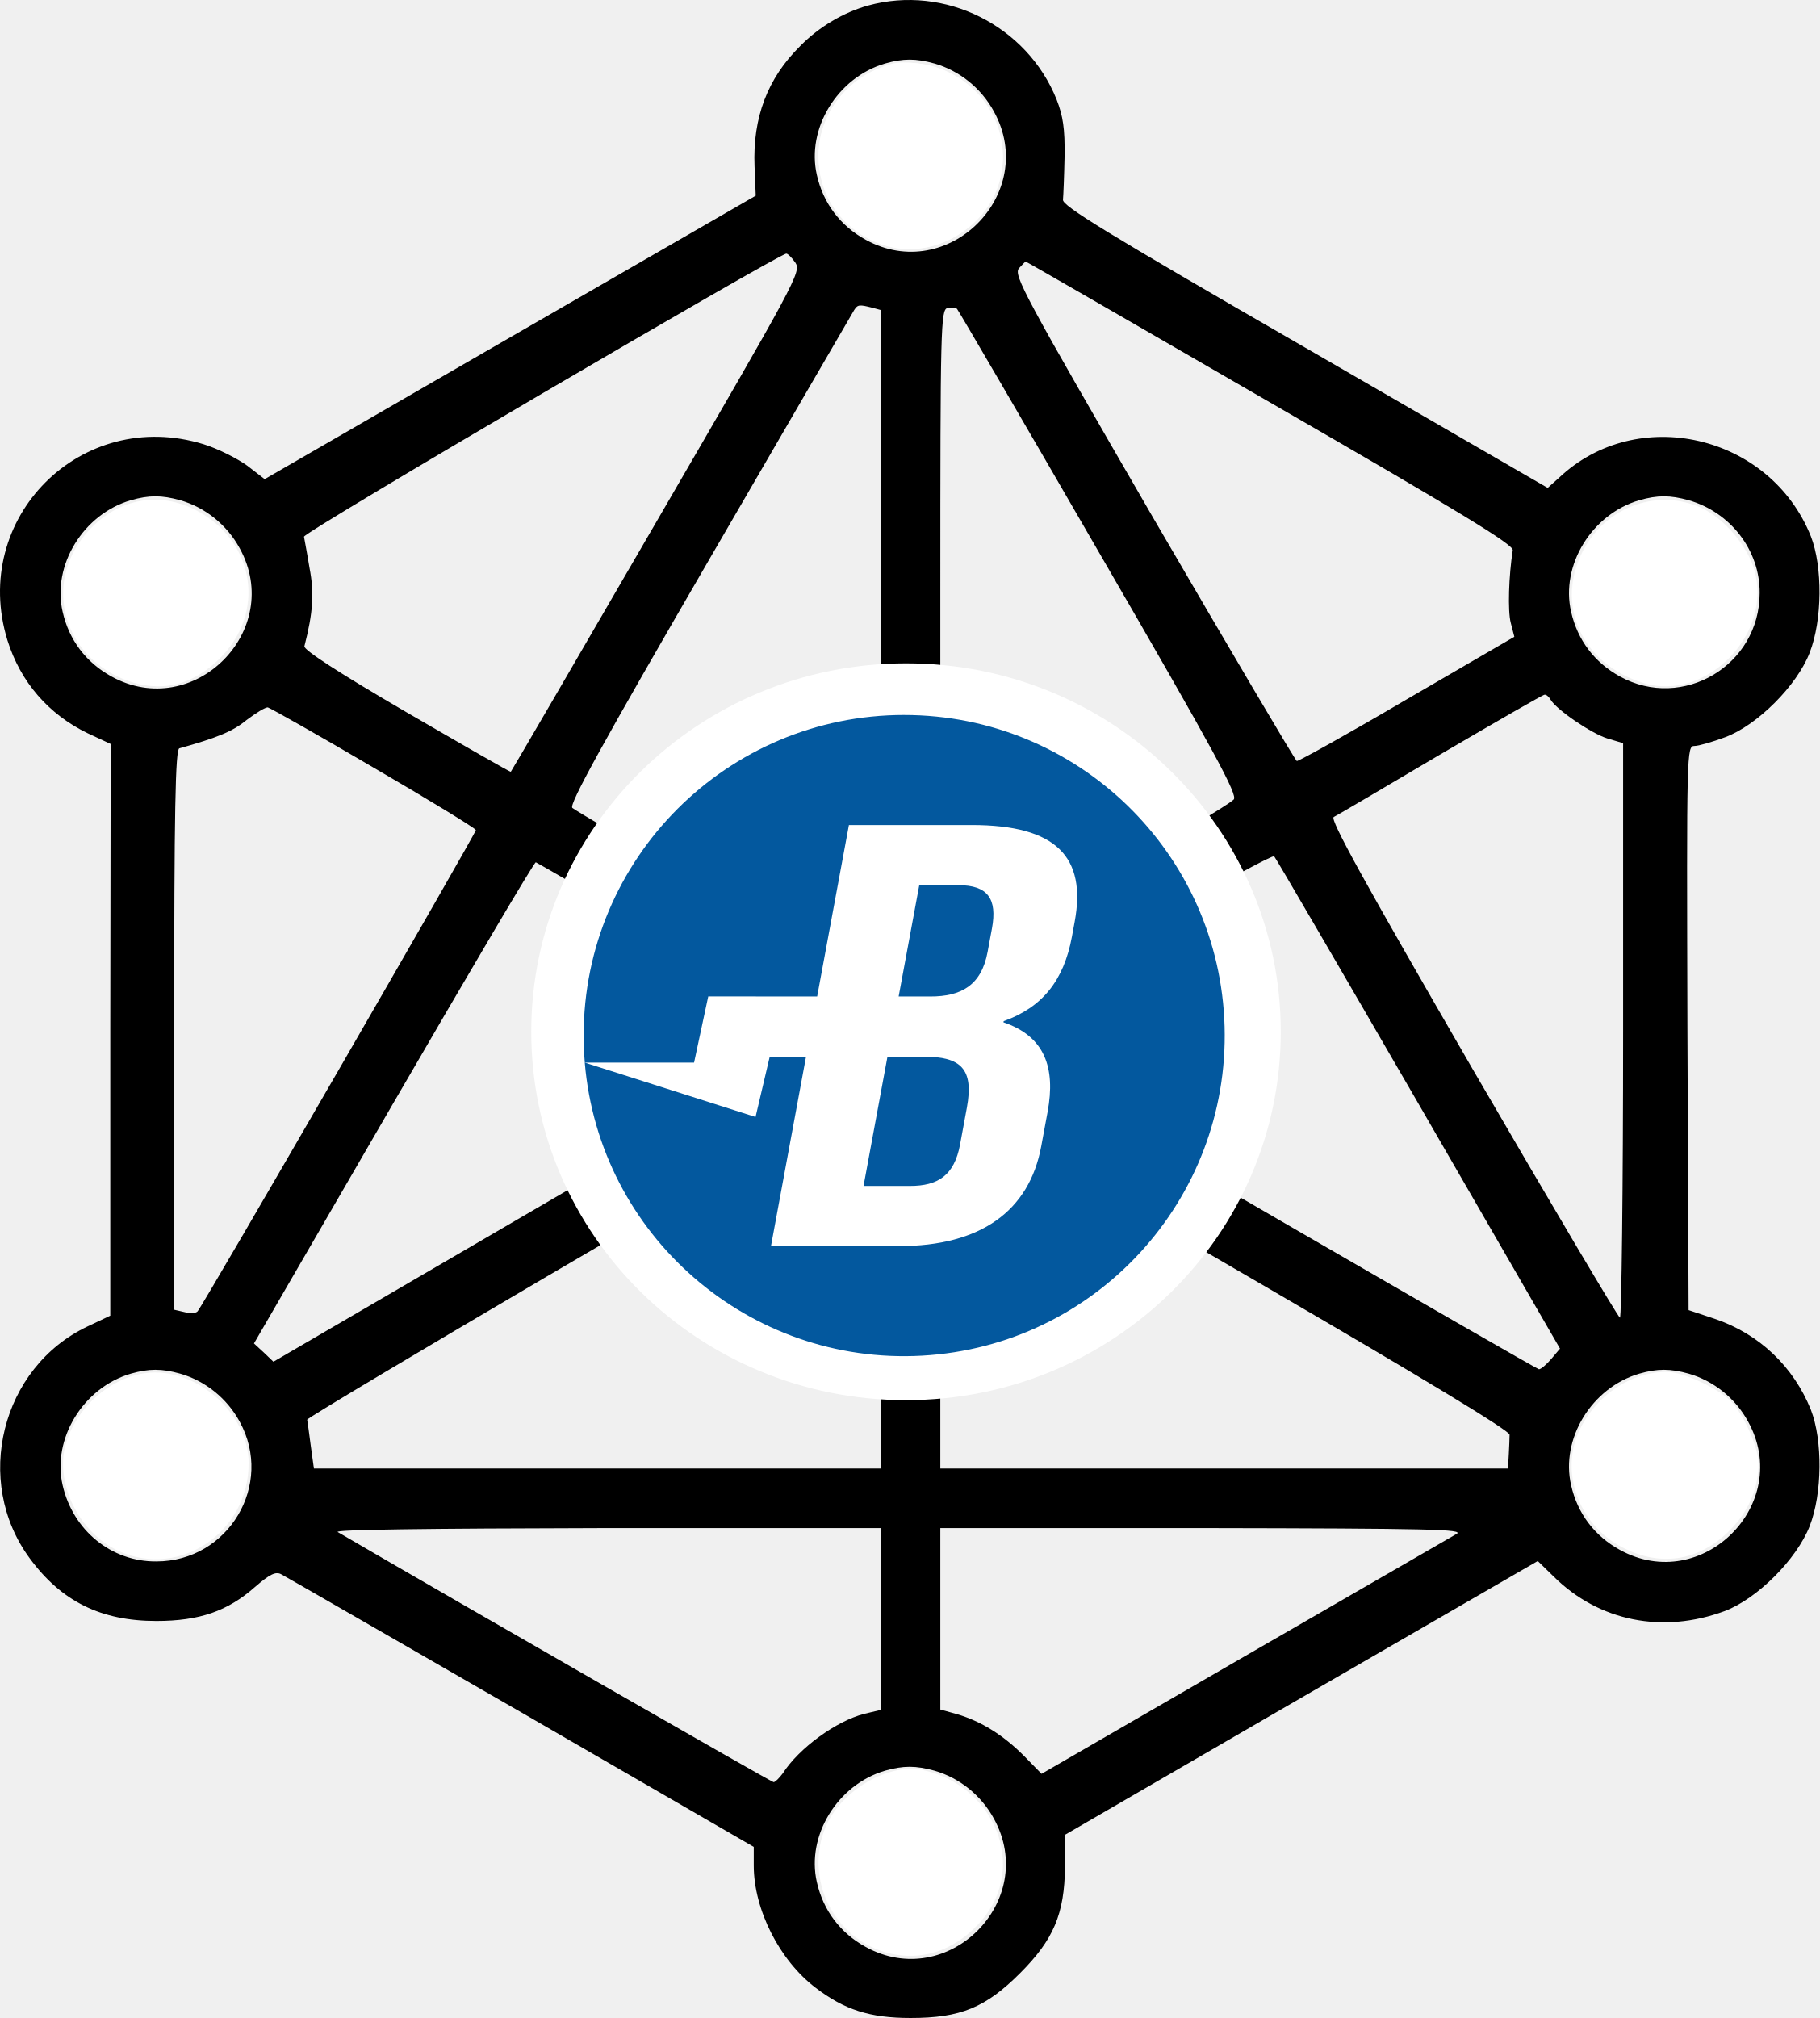
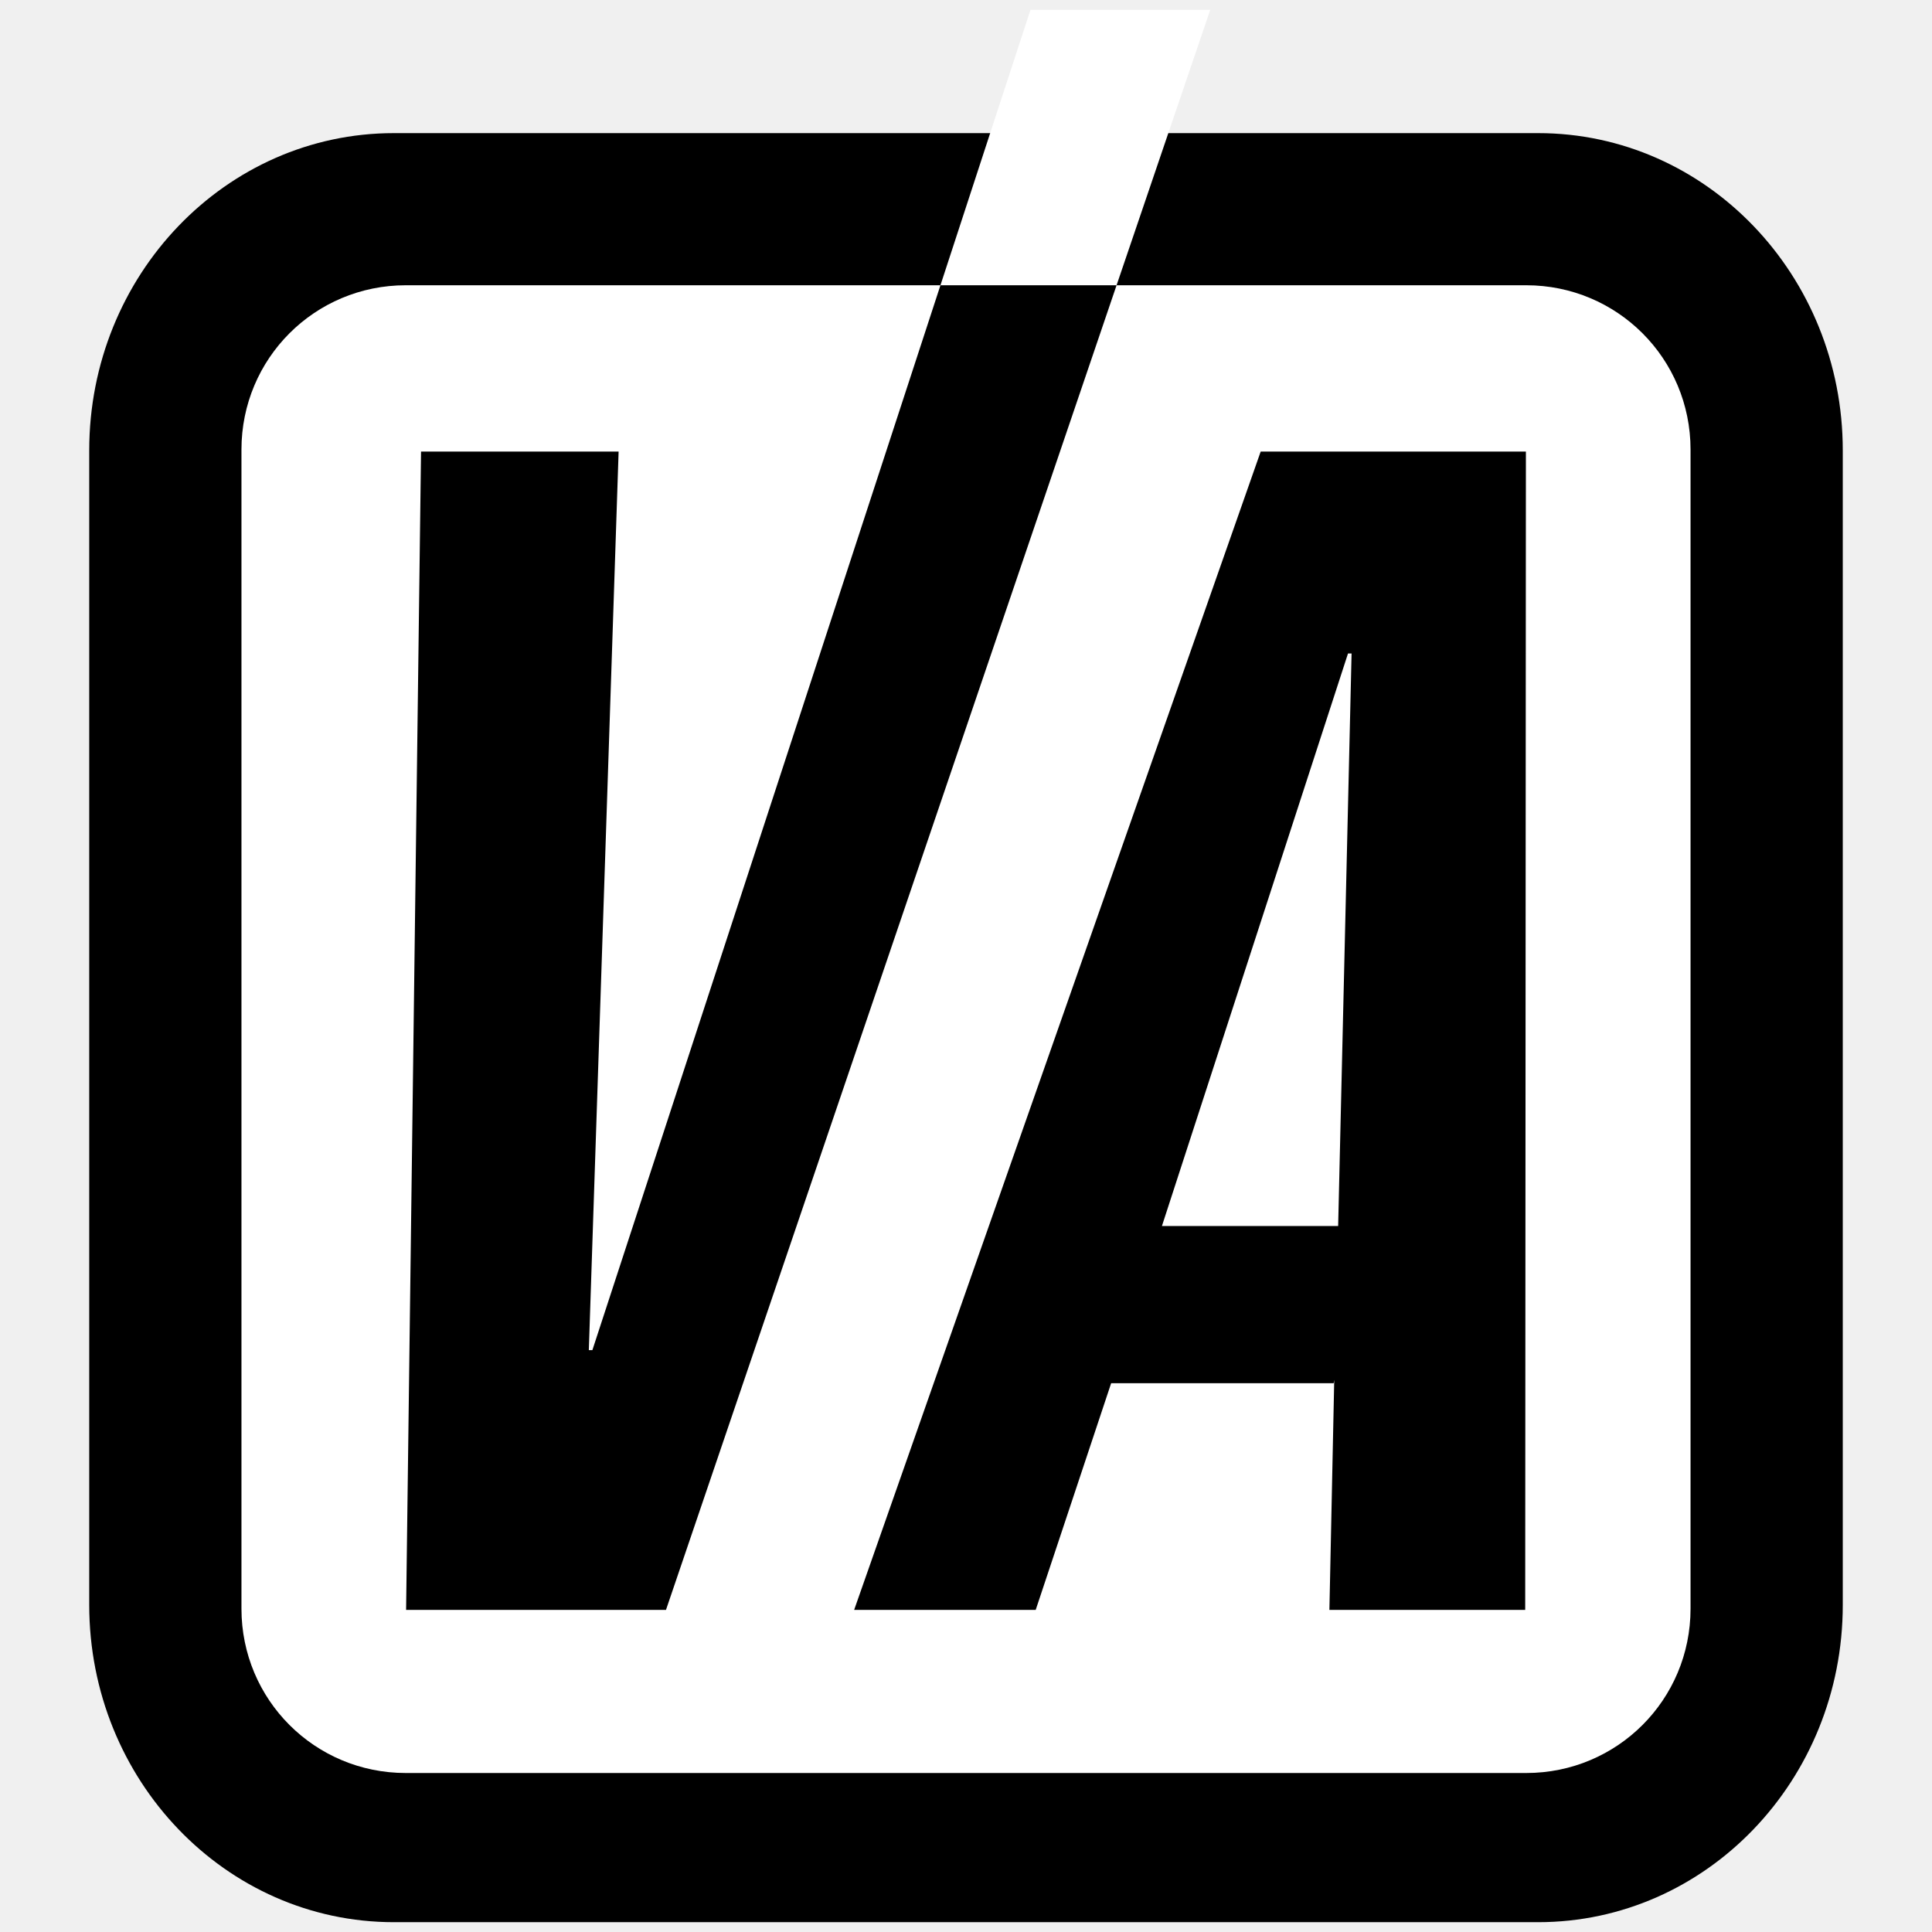
- <svg xmlns="http://www.w3.org/2000/svg" width="161.697mm" height="179.313mm" viewBox="0 0 161.697 179.313" version="1.1" id="svg8">
+ <svg xmlns="http://www.w3.org/2000/svg" width="1024" height="1024" viewBox="0 0 270.933 270.933" version="1.1" id="svg8">
  <defs id="defs2" />
-   <g transform="translate(-23.92092,-30.41121)" id="layer1">
-     <g id="g14" transform="matrix(0.03527778,0,0,-0.03527778,23.52496,209.9356)" style="fill:#000000;stroke:none">
-       <path id="path12" d="m 2198,5075 c -61,-17 -123,-53 -171,-102 -82,-81 -120,-180 -115,-303 l 3,-74 -619,-357 -618,-357 -44,34 c -25,18 -74,43 -110,54 -308,95 -589,-186 -494,-494 33,-105 103,-186 202,-234 l 58,-27 -1,-720 v -720 l -57,-27 C 14,1645 -57,1358 86,1164 c 80,-109 180,-158 319,-158 109,0 180,25 249,86 36,31 51,39 65,32 10,-5 282,-162 605,-348 l 586,-339 v -47 c 0,-111 65,-239 156,-308 72,-55 136,-76 239,-76 126,0 189,26 276,113 84,84 112,149 113,268 l 1,81 595,345 595,344 40,-39 c 114,-113 275,-145 431,-87 82,31 181,130 214,214 32,82 33,216 3,293 -44,109 -130,191 -242,229 l -66,22 -3,710 c -2,701 -2,711 18,711 10,0 45,10 77,22 81,30 181,130 213,213 32,82 33,216 3,293 -103,257 -438,334 -635,147 l -28,-25 -612,354 c -501,289 -612,357 -609,372 1,11 3,60 4,109 1,70 -4,102 -20,143 -75,187 -282,290 -475,237 z m 167,-146 c 63,-18 118,-62 150,-121 114,-207 -116,-437 -323,-323 -64,35 -107,92 -123,163 -27,117 52,246 172,281 46,13 77,13 124,0 z m -350,-502 c 15,-23 2,-46 -350,-652 -200,-345 -365,-628 -367,-630 -2,-1 -120,67 -263,150 -170,99 -259,157 -257,166 22,85 25,135 13,197 -6,37 -13,73 -14,79 -2,11 1195,712 1215,713 4,0 14,-10 23,-23 z m 1196,-352 c 482,-278 613,-358 611,-372 -10,-63 -13,-153 -5,-183 l 9,-35 -270,-157 c -148,-87 -274,-157 -278,-156 -4,2 -167,278 -362,613 -325,561 -352,611 -338,628 8,9 16,17 17,17 2,0 279,-160 616,-355 z m -1003,239 22,-6 v -713 -713 l -42,-10 c -51,-13 -121,-56 -165,-101 l -31,-33 -264,153 c -144,84 -268,157 -275,163 -9,8 74,159 345,626 196,338 361,621 365,628 9,14 13,14 45,6 z m 572,-617 c 295,-509 350,-611 339,-622 -36,-33 -520,-305 -532,-298 -6,4 -31,22 -55,40 -23,17 -67,40 -97,49 l -55,18 v 712 c 0,670 1,713 18,717 9,2 20,1 24,-2 3,-3 165,-280 358,-614 z M 465,3829 c 63,-18 118,-62 150,-121 114,-207 -116,-437 -323,-323 -64,35 -107,92 -123,163 -27,117 52,246 172,281 46,13 77,13 124,0 z m 3800,0 c 105,-30 180,-126 179,-234 0,-182 -194,-297 -352,-210 -64,35 -107,92 -123,163 -27,117 52,246 172,281 46,13 77,13 124,0 z m -348,-502 c 15,-26 104,-86 143,-98 l 40,-12 v -724 c 0,-397 -4,-723 -8,-723 -4,0 -171,282 -371,626 -275,475 -360,629 -350,635 8,4 129,75 269,158 140,82 258,150 262,150 4,1 11,-5 15,-12 z M 953,3155 c 141,-82 257,-153 257,-157 0,-8 -687,-1197 -701,-1212 -4,-5 -19,-6 -33,-2 l -26,6 v 706 c 0,555 3,705 13,708 93,26 134,42 169,71 24,18 48,33 54,32 5,-1 126,-69 267,-152 z m 2632,-847 356,-616 -22,-26 c -12,-14 -26,-26 -31,-26 -6,0 -1206,694 -1214,703 -1,1 4,27 12,57 14,51 14,71 1,208 -2,19 32,42 263,177 146,85 268,151 271,147 4,-4 167,-284 364,-624 z m -1944,447 275,-160 -1,-85 c 0,-47 3,-96 7,-110 6,-24 -17,-39 -608,-383 l -614,-358 -24,23 -25,23 352,607 c 194,334 354,606 358,605 3,-1 129,-74 280,-162 z m 724,-26 c 63,-18 118,-62 150,-121 114,-207 -116,-437 -323,-323 -64,35 -107,92 -123,163 -27,117 52,246 172,281 46,13 77,13 124,0 z m -343,-507 c 8,-22 104,-83 153,-98 l 55,-18 V 1748 1390 H 1516 802 l -8,58 c -4,31 -8,60 -9,65 0,8 1204,716 1222,716 6,1 13,-3 15,-7 z m 1174,-372 c 397,-231 619,-365 618,-375 0,-8 -1,-31 -2,-50 l -2,-35 h -715 -715 v 358 358 l 55,18 c 30,9 74,32 97,51 24,18 44,34 44,34 1,1 280,-161 620,-359 z M 465,1629 c 63,-18 118,-62 150,-121 87,-158 -28,-352 -210,-352 -113,-1 -210,78 -236,192 -27,117 52,246 172,281 46,13 77,13 124,0 z m 3800,0 c 63,-18 118,-62 150,-121 114,-207 -116,-437 -323,-323 -64,35 -107,92 -123,163 -27,117 52,246 172,281 46,13 77,13 124,0 z M 2230,1011 V 782 l -42,-10 c -70,-18 -164,-86 -205,-150 -9,-12 -19,-22 -23,-22 -5,0 -781,445 -1098,630 -11,6 216,9 676,10 h 692 z m 1450,214 c -14,-8 -254,-147 -535,-309 l -510,-295 -45,46 c -52,52 -107,86 -167,104 l -43,12 v 229 228 h 663 c 574,-1 659,-3 637,-15 z M 2365,629 c 63,-18 118,-62 150,-121 114,-207 -116,-437 -323,-323 -64,35 -107,92 -123,163 -27,117 52,246 172,281 46,13 77,13 124,0 z" />
-     </g>
-     <ellipse style="fill:#ffffff;stroke-width:1.004;stroke-miterlimit:4;stroke-dasharray:none" cx="104.436" cy="122.089" id="circle26" rx="33.304" ry="32.735" />
-     <path style="fill:#03589e;stroke-width:0.67" d="m 100.662,135.79 h 4.146 c 2.435,0 3.919,-0.909 4.433,-3.685 l 0.603,-3.261 c 0.643,-3.473 -0.541,-4.542 -3.832,-4.542 h -3.223 z" id="path28" />
-     <path style="fill:#03589e;stroke-width:0.67" d="M 104.276,93.941 A 28.487,28.487 0 0 0 75.788,122.429 c 0,0.808 0.036,1.608 0.102,2.399 h 9.712 l 1.26,-5.88 9.678,0.007 2.823,-15.233 h 10.927 c 7.504,0 10.203,2.833 9.133,8.606 l -0.247,1.336 c -0.714,3.848 -2.608,6.253 -6.059,7.482 l -0.02,0.108 c 3.655,1.229 4.654,4.009 3.921,7.962 l -0.564,3.046 c -1.072,5.773 -5.396,8.873 -12.635,8.873 H 92.436 l 3.115,-16.83 h -3.226 l -1.26,5.356 -15.178,-4.831 A 28.487,28.487 0 1 0 104.273,93.942 Z" id="path30" />
-     <path style="fill:#03589e;stroke-width:0.67" d="m 111.687,114.999 0.387,-2.084 c 0.495,-2.672 -0.402,-3.848 -2.972,-3.848 h -3.488 l -1.832,9.888 h 2.829 c 2.698,0 4.521,-0.962 5.076,-3.956 z" id="path32" />
-     <path style="opacity:0.3;fill:#ffffff;stroke-width:4.859;stroke-miterlimit:4;stroke-dasharray:none" d="m 133.58,343.626 c -23.082,-8.237 -29.152,-35.829 -11.556,-52.529 14.659,-13.913 38.406,-9.623 47.926,8.659 7.055,13.547 4.482,27.145 -7.114,37.599 -8.764,7.902 -18.712,10.034 -29.256,6.271 z" id="path4616" transform="scale(0.2645833)" />
-     <path style="opacity:0.3;fill:#ffffff;stroke-width:4.859;stroke-miterlimit:4;stroke-dasharray:none" d="m 133.308,343.532 c -21.545,-7.675 -28.561,-32.329 -14.03,-49.305 10.517,-12.286 25.448,-14.885 38.949,-6.778 18.773,11.273 20.978,35.147 4.609,49.905 -8.847,7.976 -18.695,10.037 -29.527,6.178 z" id="path4618" transform="scale(0.2645833)" />
-     <path style="opacity:0.3;fill:#ffffff;stroke-width:4.859;stroke-miterlimit:4;stroke-dasharray:none" d="m 130.289,635.826 c -13.088,-5.945 -21.4,-22.425 -17.888,-35.468 3.338,-12.397 14.678,-22.618 26.913,-24.259 16.666,-2.235 34.5,13.287 34.595,30.113 0.131,23.209 -23.059,38.953 -43.62,29.614 z" id="path4620" transform="scale(0.2645833)" />
-     <path style="opacity:0.3;fill:#ffffff;stroke-width:4.859;stroke-miterlimit:4;stroke-dasharray:none" d="m 391.083,771.338 c -29.838,-5.24 -35.096,-44.672 -7.857,-58.927 21.691,-11.351 48.668,10.295 43.406,34.83 -3.297,15.375 -20.153,26.801 -35.549,24.097 z" id="path4622" transform="scale(0.2645833)" />
-     <path style="opacity:0.3;fill:#ffffff;stroke-width:4.859;stroke-miterlimit:4;stroke-dasharray:none" d="m 635.197,634.529 c -14.557,-7.605 -20.974,-25.409 -14.2,-39.402 5.723,-11.822 17.26,-19.459 29.372,-19.442 5.439,0.008 17.615,5.702 21.697,10.146 4.276,4.656 8.95,15.351 8.978,20.546 0.042,7.618 -2.887,15.068 -8.27,21.039 -10.454,11.595 -24.064,14.171 -37.577,7.112 z" id="path4624" transform="scale(0.2645833)" />
-     <path style="opacity:0.3;fill:#ffffff;stroke-width:4.859;stroke-miterlimit:4;stroke-dasharray:none" d="m 642.502,344.329 c -19.528,-5.94 -29.401,-25.262 -21.582,-42.237 10.055,-21.829 36.523,-25.908 51.859,-7.991 11.167,13.046 10.577,29.448 -1.491,41.465 -8.797,8.759 -18.794,11.803 -28.786,8.763 z" id="path4626" transform="scale(0.2645833)" />
-     <path style="opacity:1;fill:#ffffff;stroke-width:4.859;stroke-miterlimit:4;stroke-dasharray:none" d="m 383.307,195.597 c -11.819,-5.897 -17.939,-15.674 -17.939,-28.662 0,-17.417 15.901,-32.449 32.567,-30.789 27.859,2.775 39.473,36.927 18.555,54.564 -9.787,8.253 -22.643,10.146 -33.184,4.887 z" id="path4628" transform="scale(0.2645833)" />
-     <path style="opacity:1;fill:#ffffff;stroke-width:4.859;stroke-miterlimit:4;stroke-dasharray:none" d="m 133.308,343.532 c -21.545,-7.675 -28.561,-32.329 -14.03,-49.305 10.517,-12.286 25.448,-14.885 38.949,-6.778 18.773,11.273 20.978,35.147 4.609,49.905 -8.847,7.976 -18.695,10.037 -29.527,6.178 z" id="path4660" transform="scale(0.2645833)" />
-     <path style="opacity:1;fill:#ffffff;stroke-width:4.859;stroke-miterlimit:4;stroke-dasharray:none" d="m 382.871,195.515 c -23.23,-11.499 -23.438,-43.876 -0.359,-55.996 6.69,-3.513 8.982,-4.014 15.425,-3.373 14.046,1.399 25.651,11.448 28.614,24.777 5.499,24.735 -21.075,45.781 -43.679,34.592 z" id="path4662" transform="scale(0.2645833)" />
-     <path style="opacity:1;fill:#ffffff;stroke-width:4.859;stroke-miterlimit:4;stroke-dasharray:none" d="m 642.502,344.329 c -20.847,-6.341 -29.87,-26.169 -20.286,-44.574 7.63,-14.651 25.024,-20.903 39.661,-14.254 7.519,3.415 15.537,12.874 17.817,21.019 6.035,21.556 -16.225,44.186 -37.192,37.808 z" id="path4664" transform="scale(0.2645833)" />
-     <path style="opacity:1;fill:#ffffff;stroke-width:4.859;stroke-miterlimit:4;stroke-dasharray:none" d="m 635.197,634.529 c -14.557,-7.605 -20.974,-25.409 -14.2,-39.402 5.723,-11.822 17.26,-19.459 29.372,-19.442 5.439,0.008 17.615,5.702 21.697,10.146 4.276,4.656 8.95,15.351 8.978,20.546 0.042,7.618 -2.887,15.068 -8.27,21.039 -10.454,11.595 -24.064,14.171 -37.577,7.112 z" id="path4666" transform="scale(0.2645833)" />
-     <path style="opacity:1;fill:#ffffff;stroke-width:4.859;stroke-miterlimit:4;stroke-dasharray:none" d="m 391.083,771.338 c -19.841,-3.484 -31.346,-25.28 -23.02,-43.611 5.316,-11.705 21.141,-20.758 32.146,-18.39 24.513,5.274 35.284,32.557 19.932,50.491 -7.968,9.309 -18.296,13.4 -29.058,11.51 z" id="path4668" transform="scale(0.2645833)" />
-     <path style="opacity:1;fill:#ffffff;stroke-width:4.859;stroke-miterlimit:4;stroke-dasharray:none" d="m 130.289,635.826 c -13.088,-5.945 -21.4,-22.425 -17.888,-35.468 3.338,-12.397 14.678,-22.618 26.913,-24.259 16.666,-2.235 34.5,13.287 34.595,30.113 0.131,23.209 -23.059,38.953 -43.62,29.614 z" id="path4670" transform="scale(0.2645833)" />
+   <g id="layer2" style="display:inline">
+     <rect style="opacity:1;fill:#000000;fill-opacity:1;stroke:none;stroke-width:12.341;stroke-linecap:square;stroke-linejoin:round;stroke-miterlimit:4;stroke-dasharray:none;stroke-dashoffset:111.408;stroke-opacity:1;paint-order:fill markers stroke" id="rect889" width="245.907" height="250.887" x="12.513" y="18.669" ry="44.495" rx="42.717" />
+     <path style="opacity:1;fill:#ffffff;fill-opacity:1;stroke:none;stroke-width:8.408;stroke-linecap:square;stroke-linejoin:round;stroke-miterlimit:4;stroke-dasharray:none;stroke-dashoffset:111.408;stroke-opacity:1;paint-order:fill markers stroke" d="M 144.508,1.377 131.883,40.003 h 24.698 L 169.72,1.377 Z M 156.581,40.003 93.393,225.765 H 56.949 L 59.044,63.326 H 86.751 L 82.574,189.332 h 0.499 L 131.883,40.003 H 56.904 c -12.766,0 -23.043,10.277 -23.043,23.043 V 225.594 c 0,12.766 10.277,23.043 23.043,23.043 H 214.029 c 12.766,0 23.043,-10.277 23.043,-23.043 V 63.046 c 0,-12.766 -10.277,-23.043 -23.043,-23.043 z m 20.21,23.323 h 37.193 l -0.098,162.439 h -27.458 l 0.677,-32.256 -0.081,0.463 h -31.202 l -10.581,31.792 h -25.461 z m 12.247,28.311 -26.095,80.291 h 24.712 l 1.882,-80.291 z" id="rect1049" />
+   </g>
+   <g style="display:none" id="g897">
+     <rect ry="44.495" y="18.669" x="12.513" height="250.887" width="245.907" id="rect893" style="opacity:1;fill:#ffffff;fill-opacity:1;stroke:none;stroke-width:12.341;stroke-linecap:square;stroke-linejoin:round;stroke-miterlimit:4;stroke-dasharray:none;stroke-dashoffset:111.408;stroke-opacity:1;paint-order:fill markers stroke" />
+     <path id="path895" d="M 144.508,1.377 131.883,40.003 h 24.698 L 169.72,1.377 Z M 156.581,40.003 93.393,225.765 H 56.949 L 59.044,63.326 H 86.751 L 82.574,189.332 h 0.499 L 131.883,40.003 H 56.904 c -12.766,0 -23.043,10.277 -23.043,23.043 V 225.594 c 0,12.766 10.277,23.043 23.043,23.043 H 214.029 c 12.766,0 23.043,-10.277 23.043,-23.043 V 63.046 c 0,-12.766 -10.277,-23.043 -23.043,-23.043 z m 20.21,23.323 h 37.193 l -0.098,162.439 h -27.458 l 0.677,-32.256 -0.081,0.463 h -31.202 l -10.581,31.792 h -25.461 z m 12.247,28.311 -26.095,80.291 h 24.712 l 1.882,-80.291 z" style="opacity:1;fill:#000000;fill-opacity:1;stroke:none;stroke-width:8.408;stroke-linecap:square;stroke-linejoin:round;stroke-miterlimit:4;stroke-dasharray:none;stroke-dashoffset:111.408;stroke-opacity:1;paint-order:fill markers stroke" />
  </g>
</svg>
